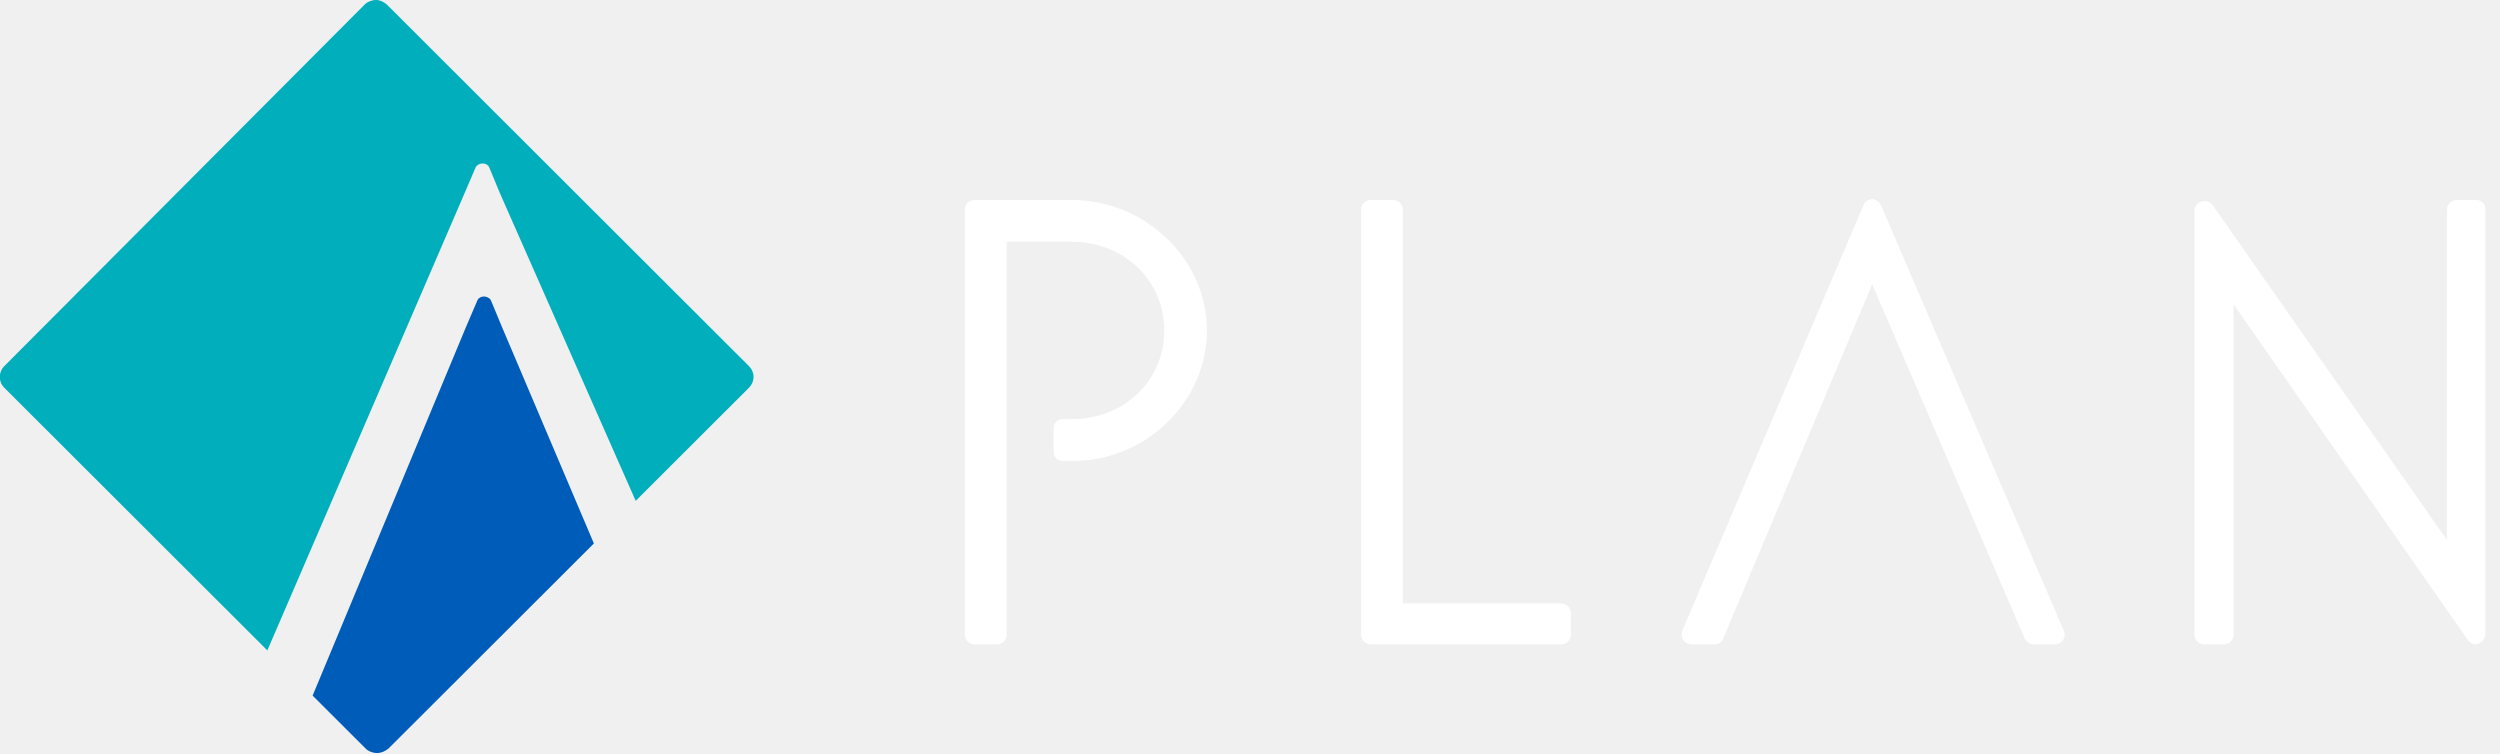
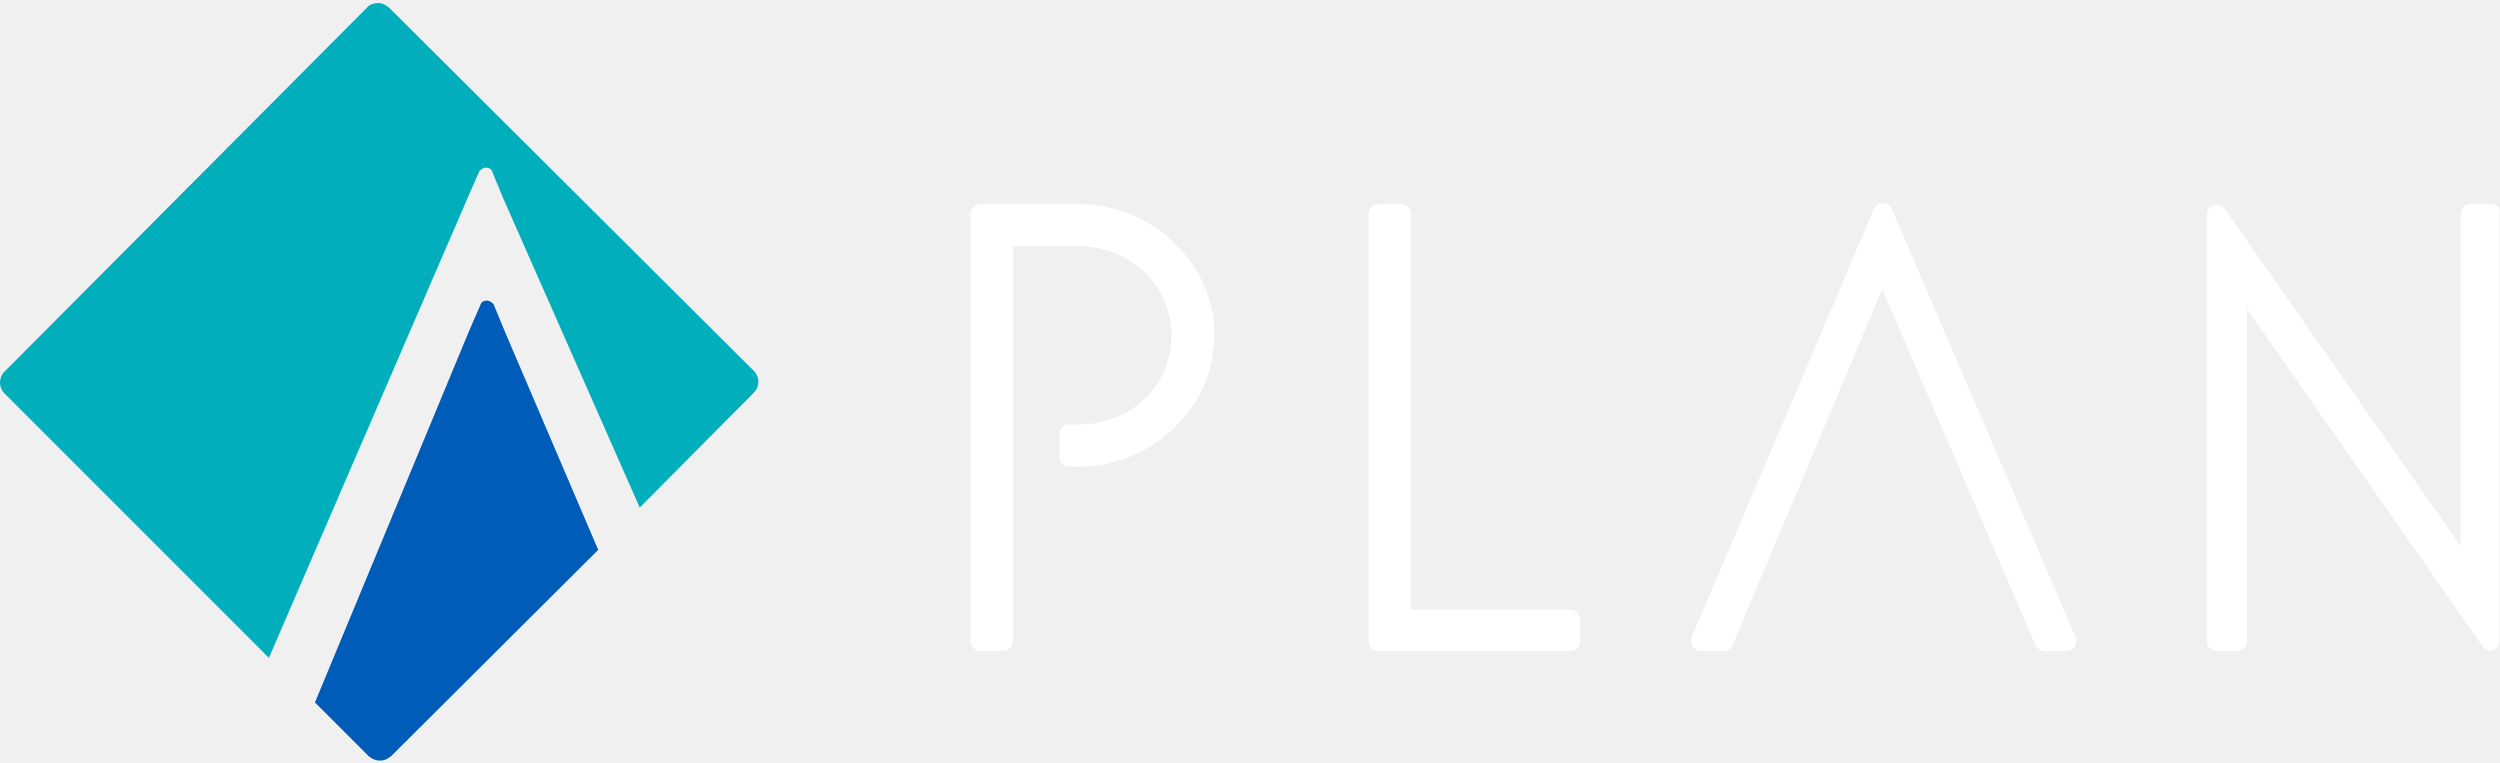
- <svg xmlns="http://www.w3.org/2000/svg" width="166" height="50" viewBox="0 0 166 50" fill="none">
-   <g clip-path="url(#clip0_706_56)">
-     <path d="M30.877 12.76L31.57 11.143C31.628 10.97 31.86 10.854 32.033 10.854C32.264 10.854 32.438 10.97 32.496 11.143L33.19 12.818L42.21 33.256L49.726 25.751C50.131 25.346 50.131 24.769 49.784 24.365L25.731 0.346C25.557 0.173 25.268 0 24.979 0C24.69 0 24.401 0.115 24.227 0.289L0.289 24.307C-0.115 24.711 -0.115 25.346 0.289 25.751L17.751 43.187L30.877 12.76Z" fill="#00AEBC" />
-     <path d="M20.758 46.189L24.285 49.711C24.458 49.885 24.747 50 25.037 50C25.326 50 25.557 49.885 25.788 49.711L39.434 36.086L33.305 21.651L32.611 19.977C32.553 19.804 32.322 19.688 32.149 19.688C31.917 19.688 31.744 19.804 31.686 19.977L30.992 21.593L20.758 46.189Z" fill="#005CB9" />
-     <path d="M103.673 40.069H93.15V13.915C93.15 13.568 92.861 13.279 92.514 13.279H91.01C90.664 13.279 90.374 13.568 90.374 13.915V42.148C90.374 42.494 90.664 42.783 91.01 42.783H103.673C104.02 42.783 104.309 42.494 104.309 42.148V40.762C104.309 40.358 104.02 40.069 103.673 40.069Z" fill="white" />
-     <path d="M136.978 41.744L124.894 13.626C124.778 13.395 124.547 13.222 124.315 13.222C124.084 13.222 123.795 13.395 123.737 13.626L111.71 41.859C111.653 42.032 111.653 42.263 111.768 42.494C111.884 42.667 112.115 42.783 112.289 42.783H113.85C114.139 42.783 114.37 42.61 114.428 42.379L124.315 18.88L134.434 42.379C134.55 42.61 134.781 42.783 135.012 42.783H136.458C136.805 42.783 137.094 42.494 137.094 42.148C137.094 41.975 137.036 41.859 136.978 41.744Z" fill="white" />
-     <path d="M164.443 13.279H163.113C162.767 13.279 162.477 13.568 162.477 13.915V35.855L146.924 13.626C146.75 13.395 146.461 13.279 146.172 13.395C145.883 13.453 145.709 13.741 145.709 14.03V42.148C145.709 42.494 145.998 42.783 146.345 42.783H147.675C148.022 42.783 148.311 42.494 148.311 42.148V20.208L163.865 42.494C163.981 42.667 164.212 42.783 164.386 42.783C164.443 42.783 164.501 42.783 164.559 42.725C164.848 42.667 165.022 42.379 165.022 42.09V13.972C165.079 13.568 164.79 13.279 164.443 13.279Z" fill="white" />
-     <path d="M80.14 21.94C80.14 17.148 75.977 13.279 71.178 13.279H65.454H64.702C64.355 13.279 64.066 13.568 64.066 13.915V42.148C64.066 42.494 64.355 42.783 64.702 42.783H66.205C66.552 42.783 66.841 42.494 66.841 42.148V29.677V16.051H71.178C74.589 16.051 77.307 18.591 77.307 21.94C77.307 25.289 74.647 27.771 71.293 27.829H70.542C70.195 27.829 69.964 28.118 69.964 28.406V30.023C69.964 30.369 70.253 30.6 70.542 30.6H71.236H71.409C76.093 30.543 80.14 26.674 80.14 21.94Z" fill="white" />
-   </g>
-   <defs>
-     <clipPath id="clip0_706_56">
-       <rect width="165.079" height="50" fill="white" />
-     </clipPath>
-   </defs>
+ <svg xmlns="http://www.w3.org/2000/svg" xml:space="preserve" id="Layer_1" x="0" y="0" style="enable-background:new 0 0 331 101" version="1.1" viewBox="0 0 331 101">
+   <style>.st2{fill:#fff}</style>
+   <path d="m62 26 1.4-3.2c.1-.3.6-.6.9-.6.5 0 .8.2.9.6l1.4 3.4 18.1 41L99.8 52c.8-.8.8-2 .1-2.8L51.6 1.1c-.3-.3-.9-.7-1.5-.7s-1.2.2-1.5.6L.6 49.2c-.8.8-.8 2.1 0 2.9l35 35L62 26z" style="fill:#00aebc" />
+   <path d="m41.7 93 7.1 7.1c.3.3.9.6 1.5.6s1-.2 1.5-.6l27.4-27.3-12.4-29-1.4-3.4c-.1-.3-.6-.6-.9-.6-.5 0-.8.2-.9.6l-1.4 3.2L41.7 93z" style="fill:#005cb9" />
+   <path d="M207.9 80.7h-21.1V28.3c0-.7-.6-1.3-1.3-1.3h-3c-.7 0-1.3.6-1.3 1.3v56.6c0 .7.6 1.3 1.3 1.3h25.4c.7 0 1.3-.6 1.3-1.3v-2.8c0-.8-.6-1.4-1.3-1.4zM274.7 84.1l-24.2-56.4c-.2-.5-.7-.8-1.2-.8s-1 .3-1.2.8L224 84.3c-.1.3-.1.8.1 1.3.2.3.7.6 1 .6h3.1c.6 0 1-.3 1.2-.8l19.8-47.1 20.3 47.1c.2.5.7.8 1.2.8h2.9c.7 0 1.3-.6 1.3-1.3.1-.4 0-.6-.2-.8zM329.8 27h-2.7c-.7 0-1.3.6-1.3 1.3v44l-31.2-44.6c-.3-.5-.9-.7-1.5-.5-.6.1-.9.7-.9 1.3v56.4c0 .7.6 1.3 1.3 1.3h2.7c.7 0 1.3-.6 1.3-1.3v-44l31.2 44.7c.2.3.7.6 1 .6.1 0 .2 0 .3-.1.6-.1.9-.7.9-1.3V28.4c.2-.8-.4-1.4-1.1-1.4zM160.8 44.4c0-9.6-8.3-17.4-18-17.4h-13c-.7 0-1.3.6-1.3 1.3v56.6c0 .7.6 1.3 1.3 1.3h3c.7 0 1.3-.6 1.3-1.3V32.6h8.7c6.8 0 12.3 5.1 12.3 11.8 0 6.7-5.3 11.7-12.1 11.8h-1.5c-.7 0-1.2.6-1.2 1.2v3.2c0 .7.6 1.2 1.2 1.2h1.7c9.4-.2 17.6-7.9 17.6-17.4z" class="st2" />
</svg>
